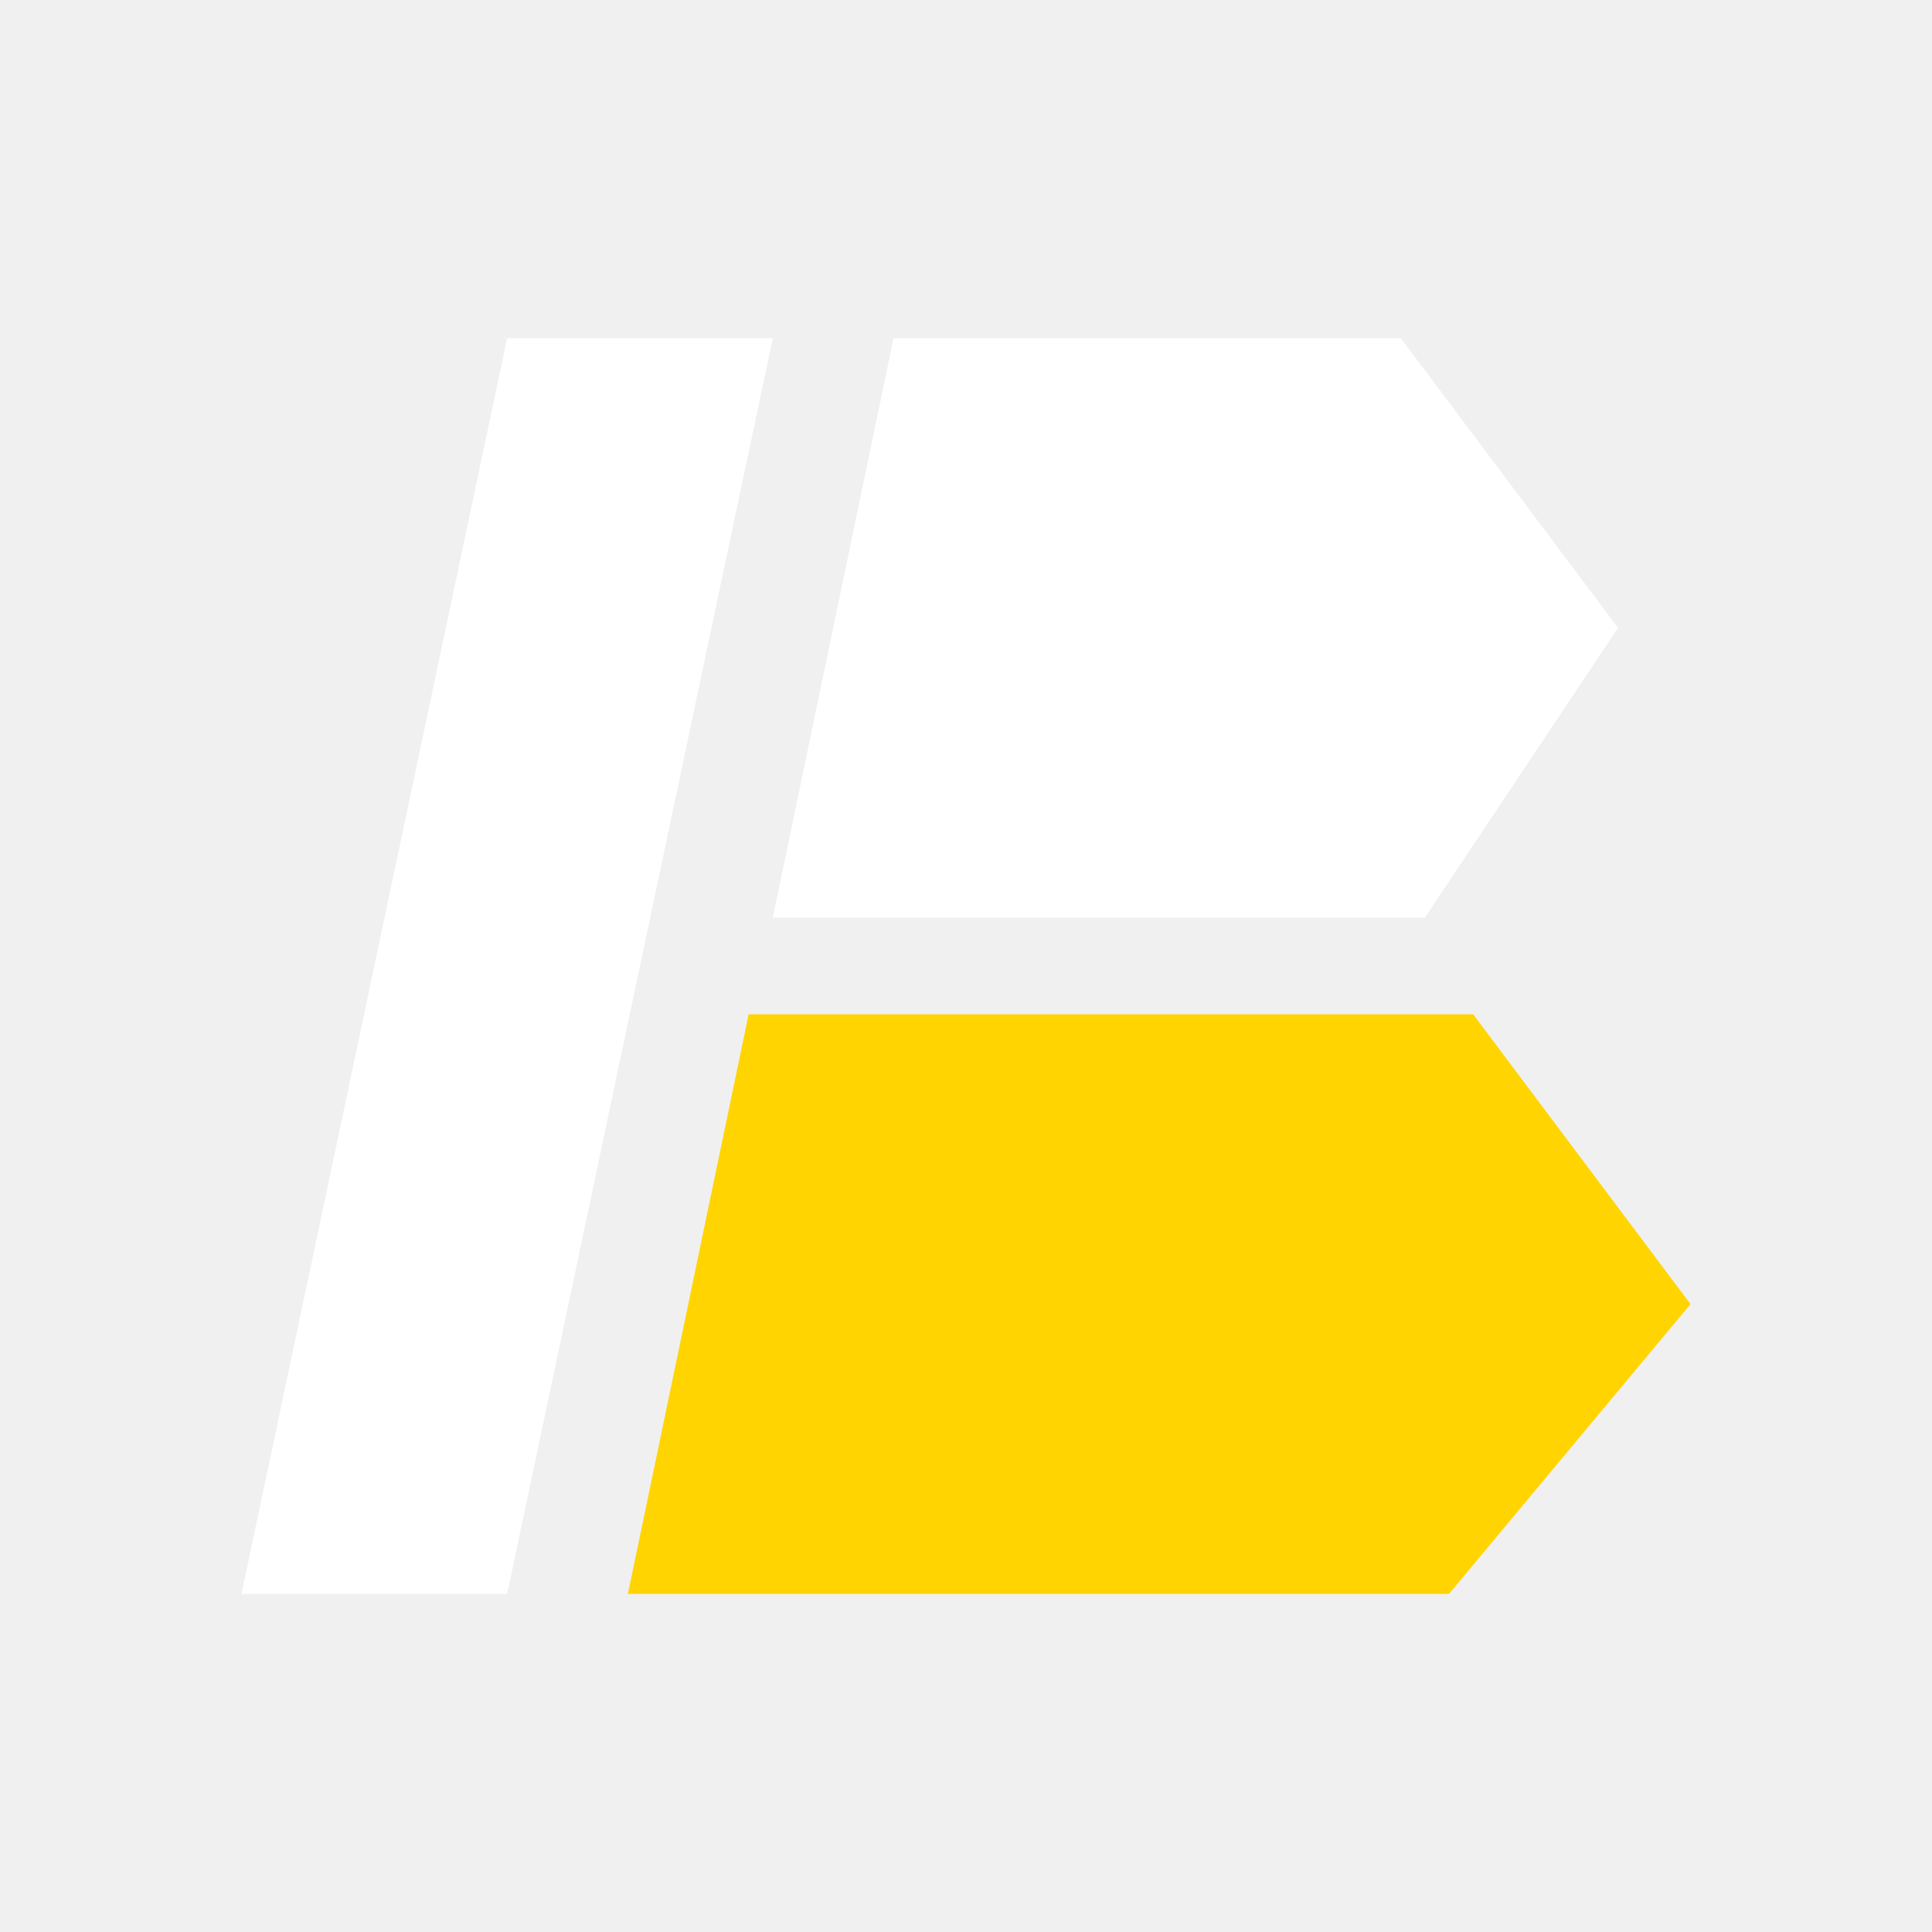
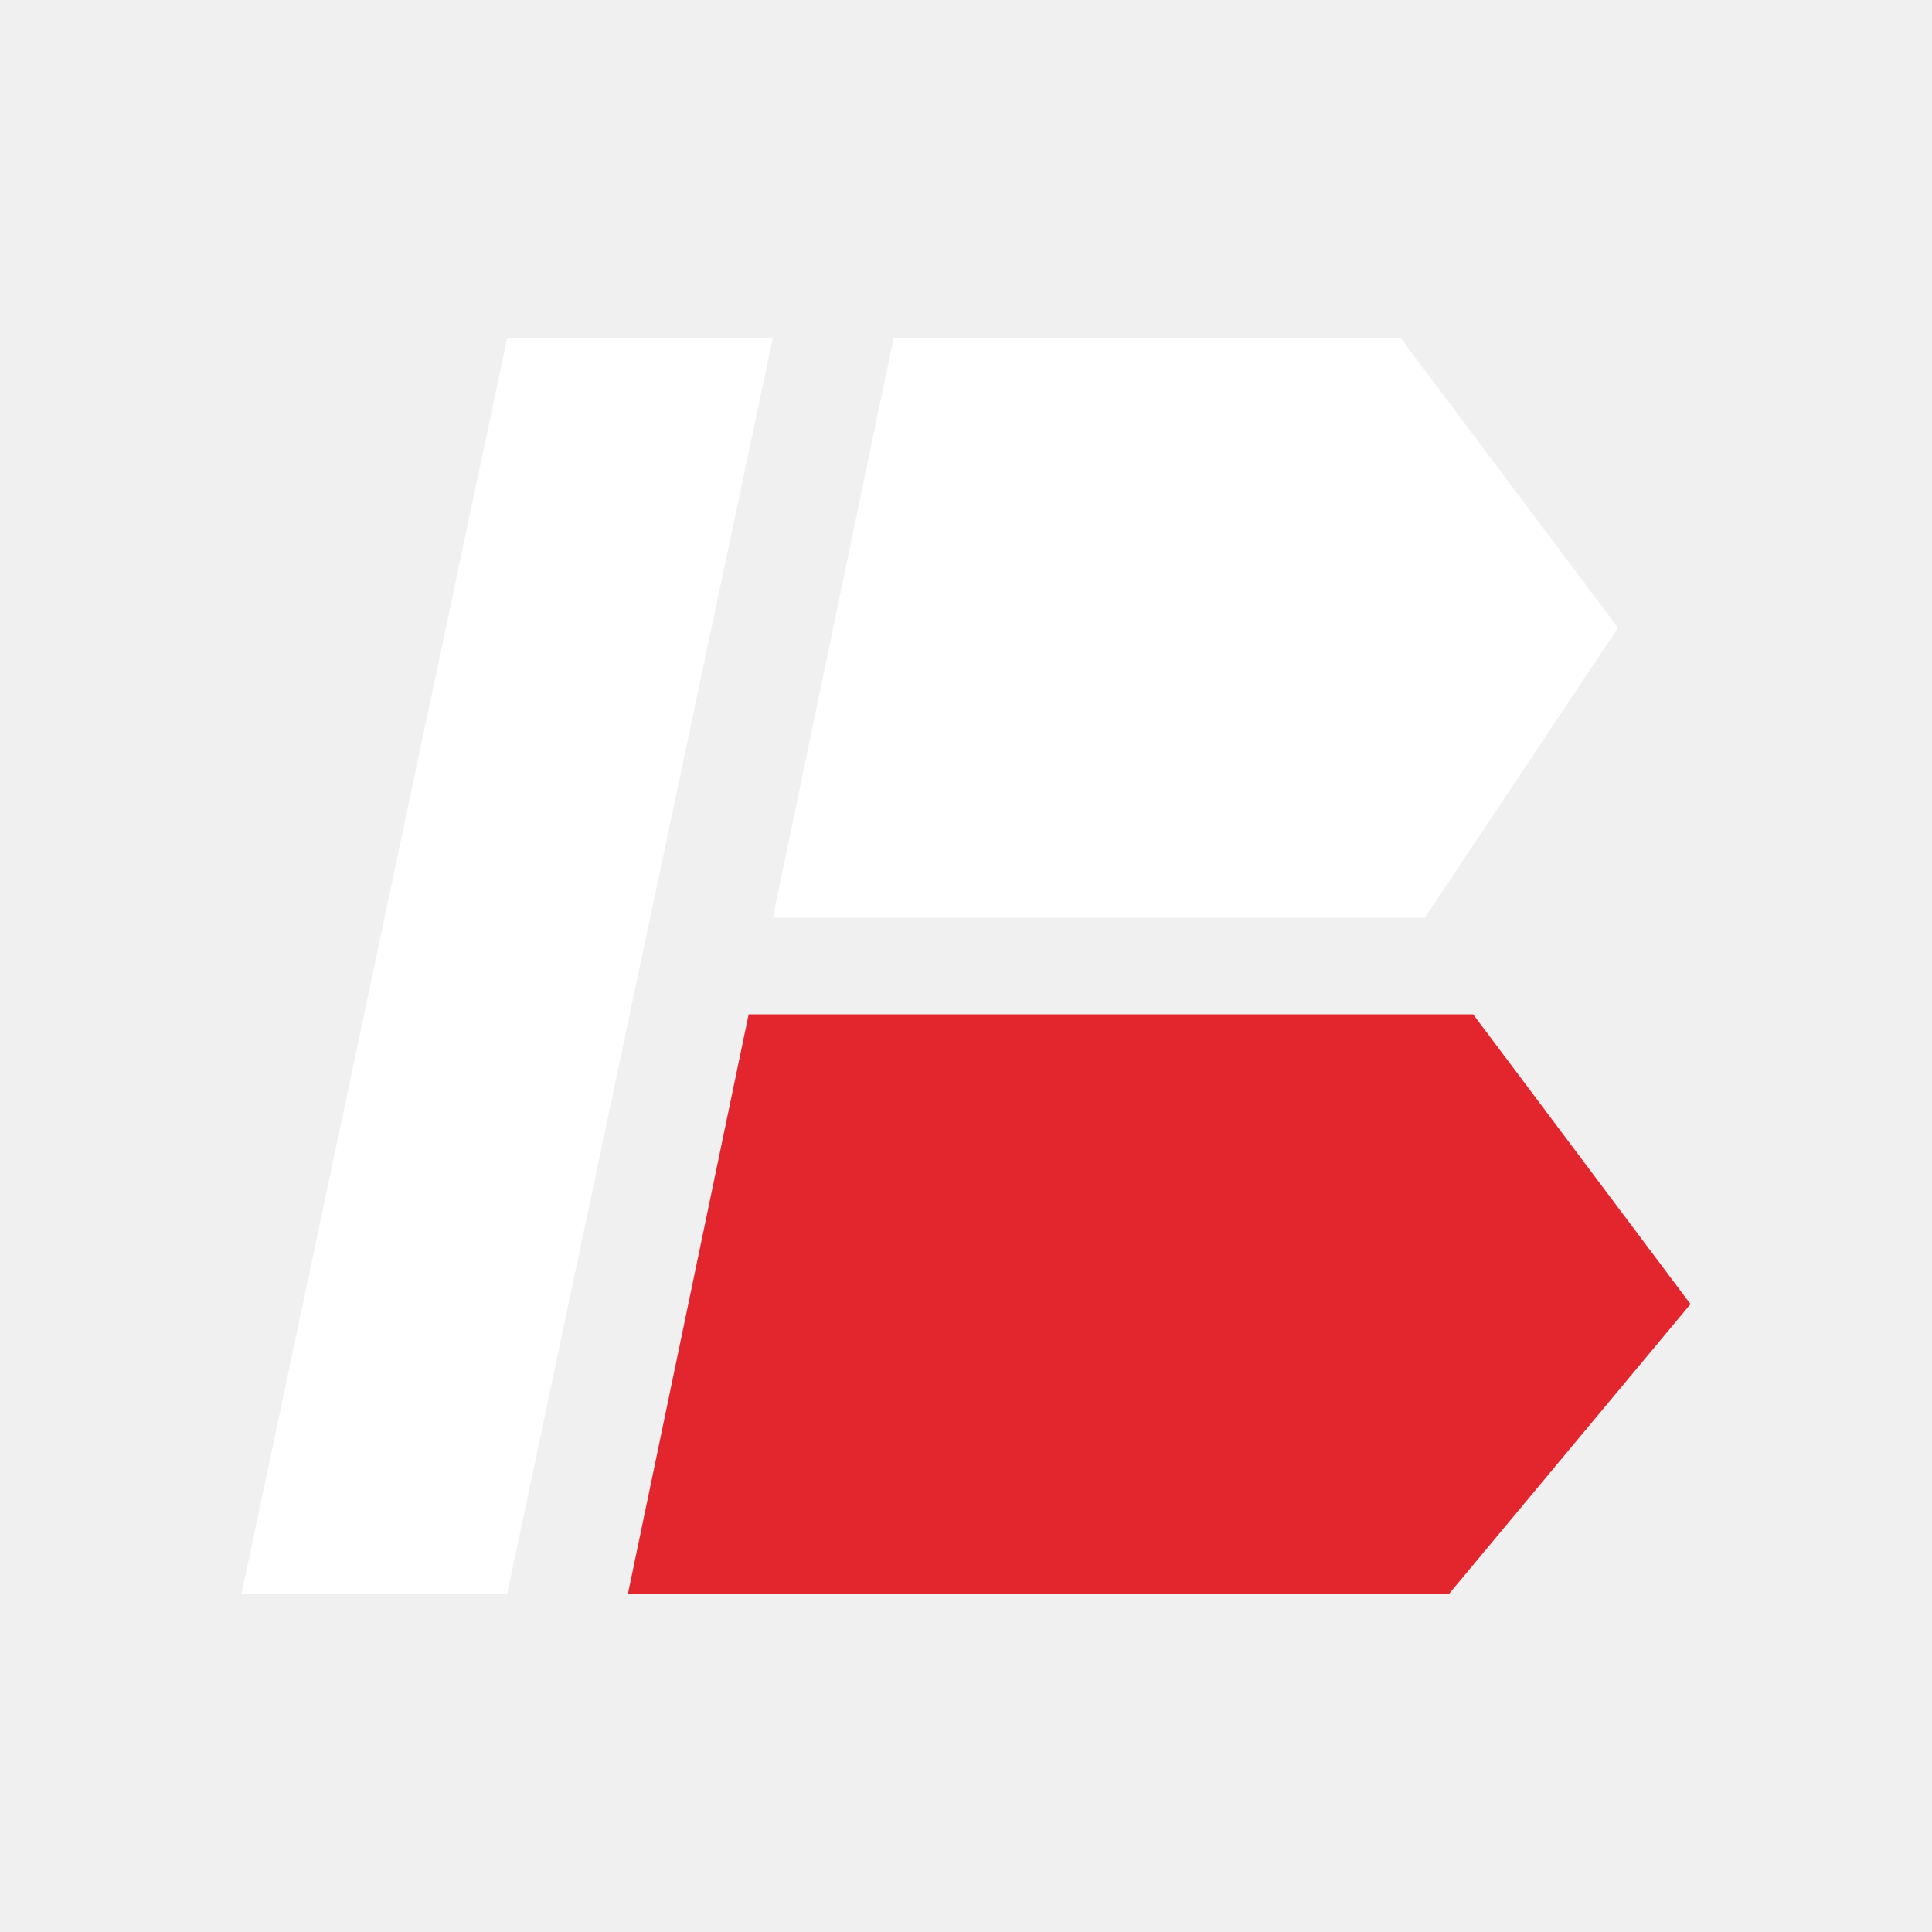
<svg xmlns="http://www.w3.org/2000/svg" viewBox="-8 -8 80 80">
  <polygon points="13,6 24,6 13,58 2,58" fill="#FFFFFF" />
  <polygon points="29,6 50,6 59,18 51,30 24,30" fill="#FFFFFF" />
-   <polygon points="23,34 53,34 62,46 52,58 18,58" fill="#FFD400" />
+   <polygon points="23,34 53,34 62,46 52,58 18,58" fill="#E3262E" />
</svg>
